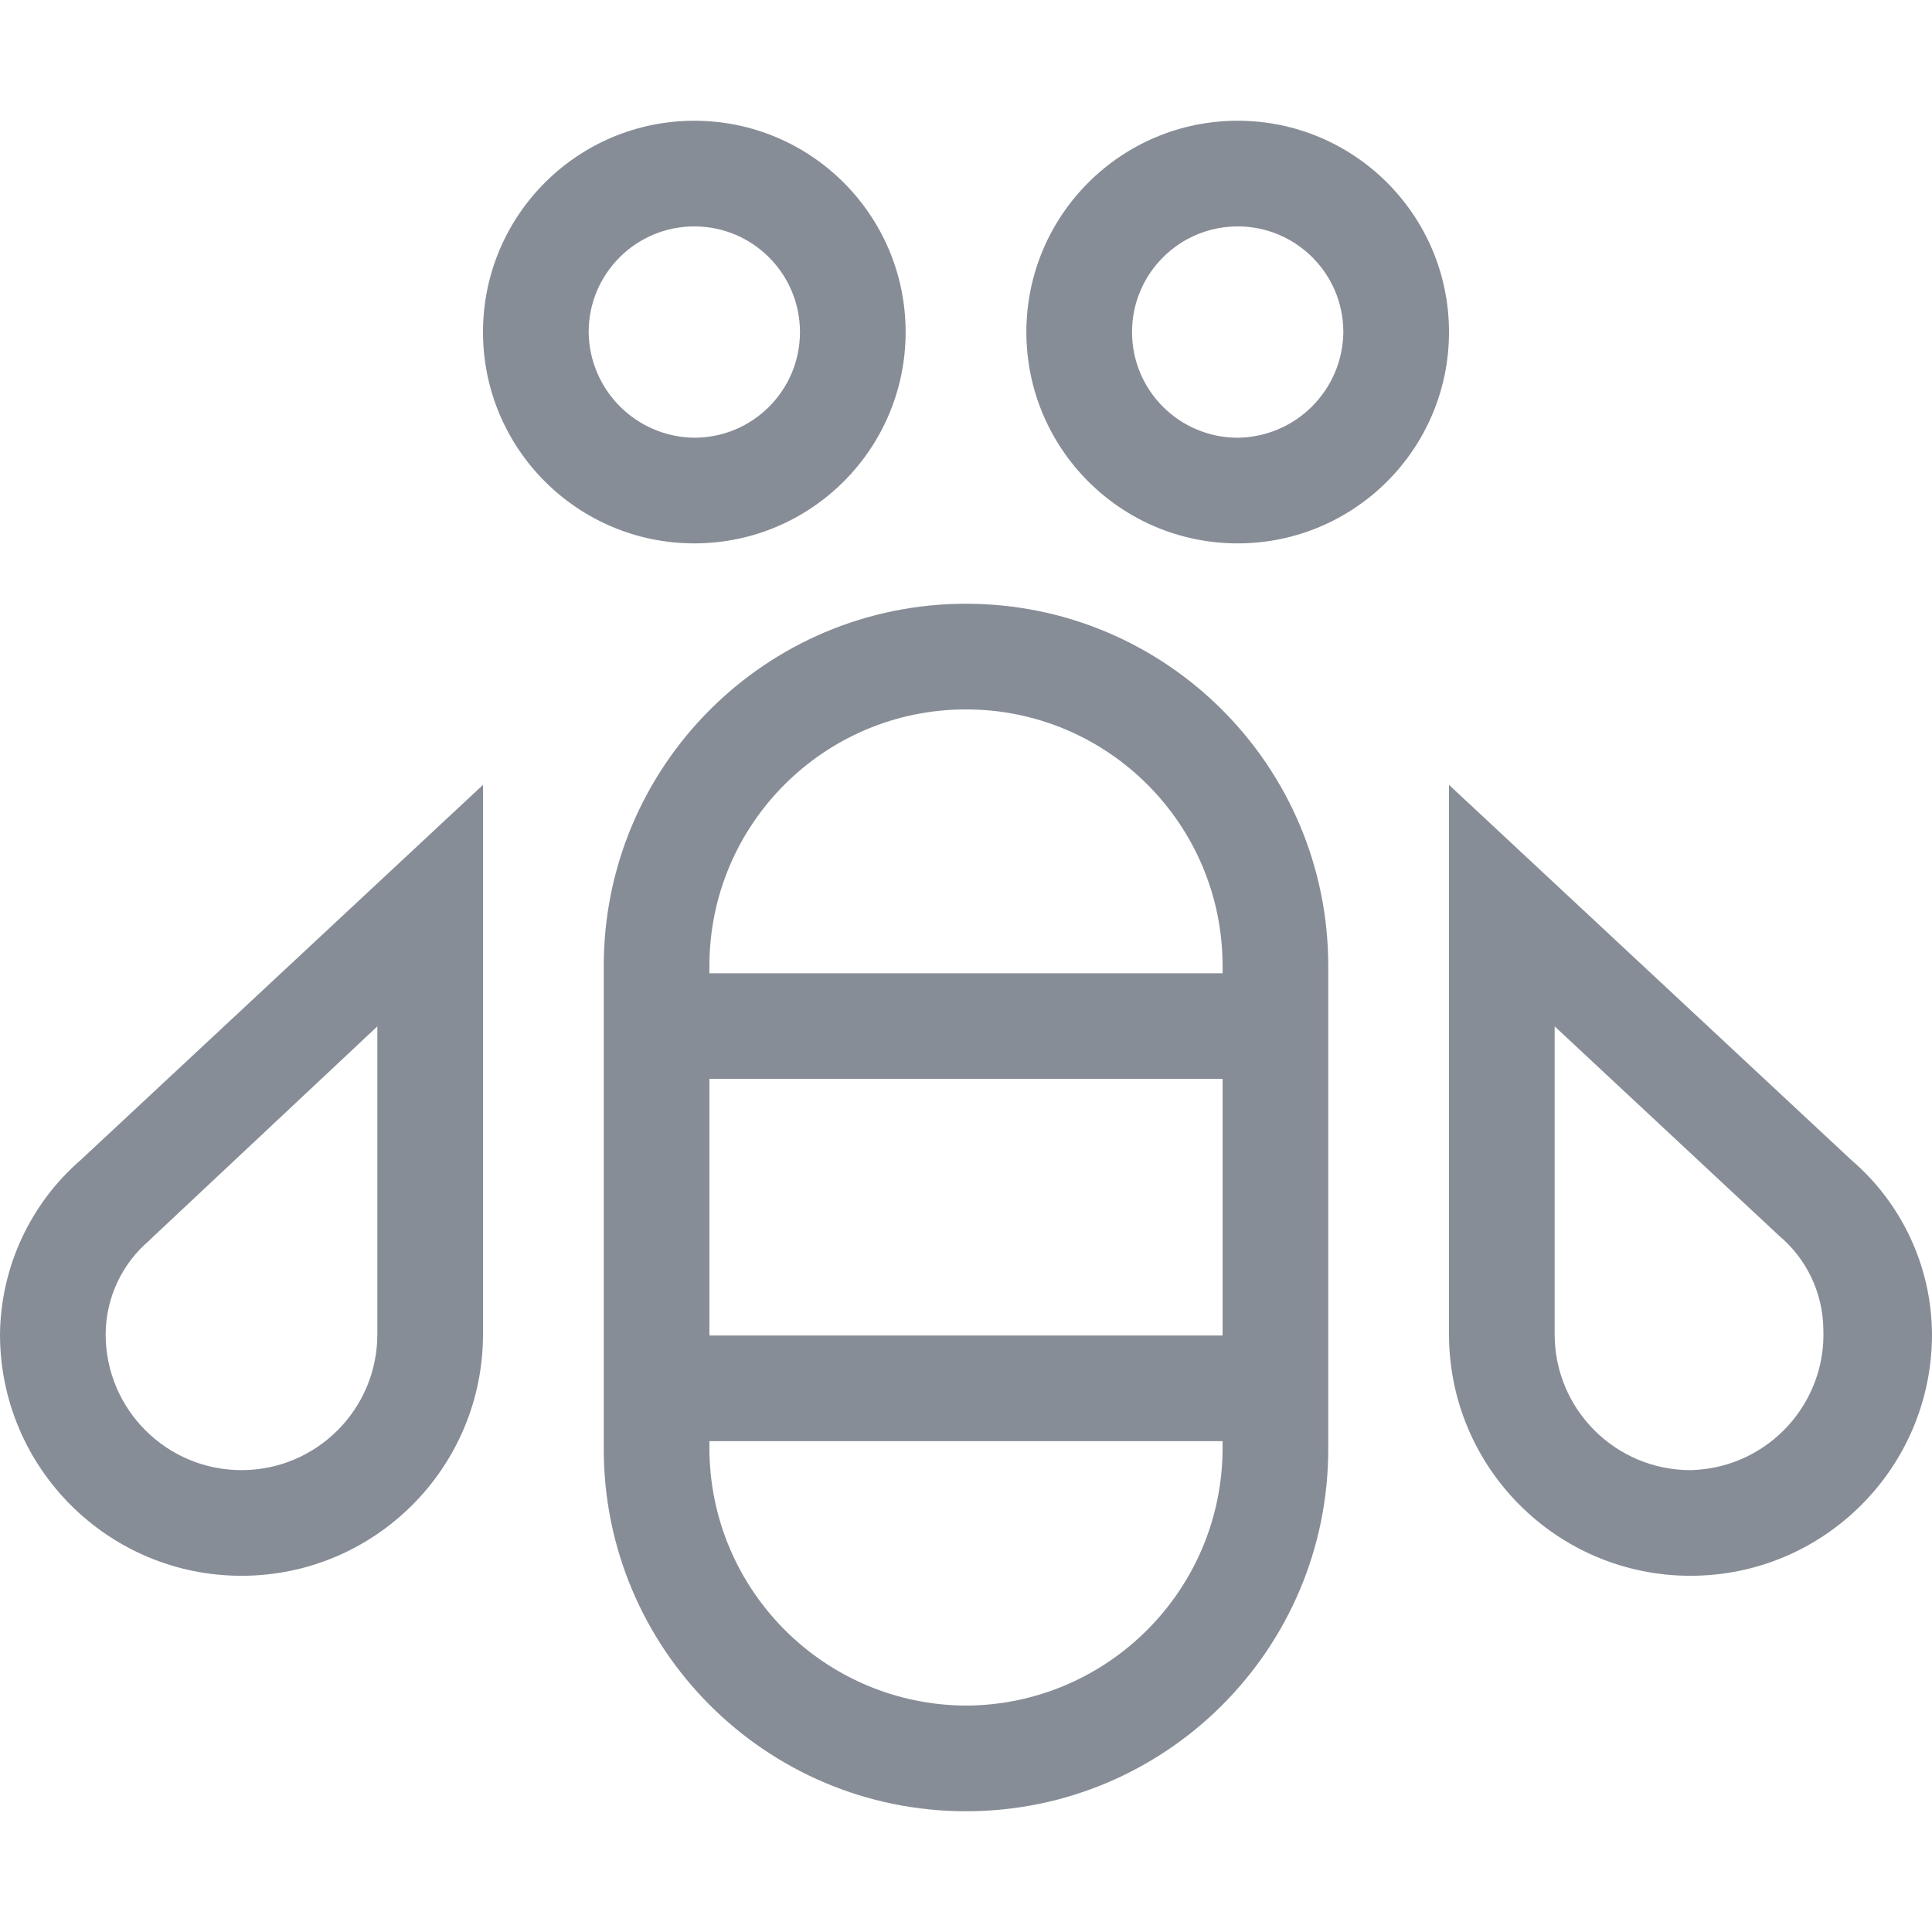
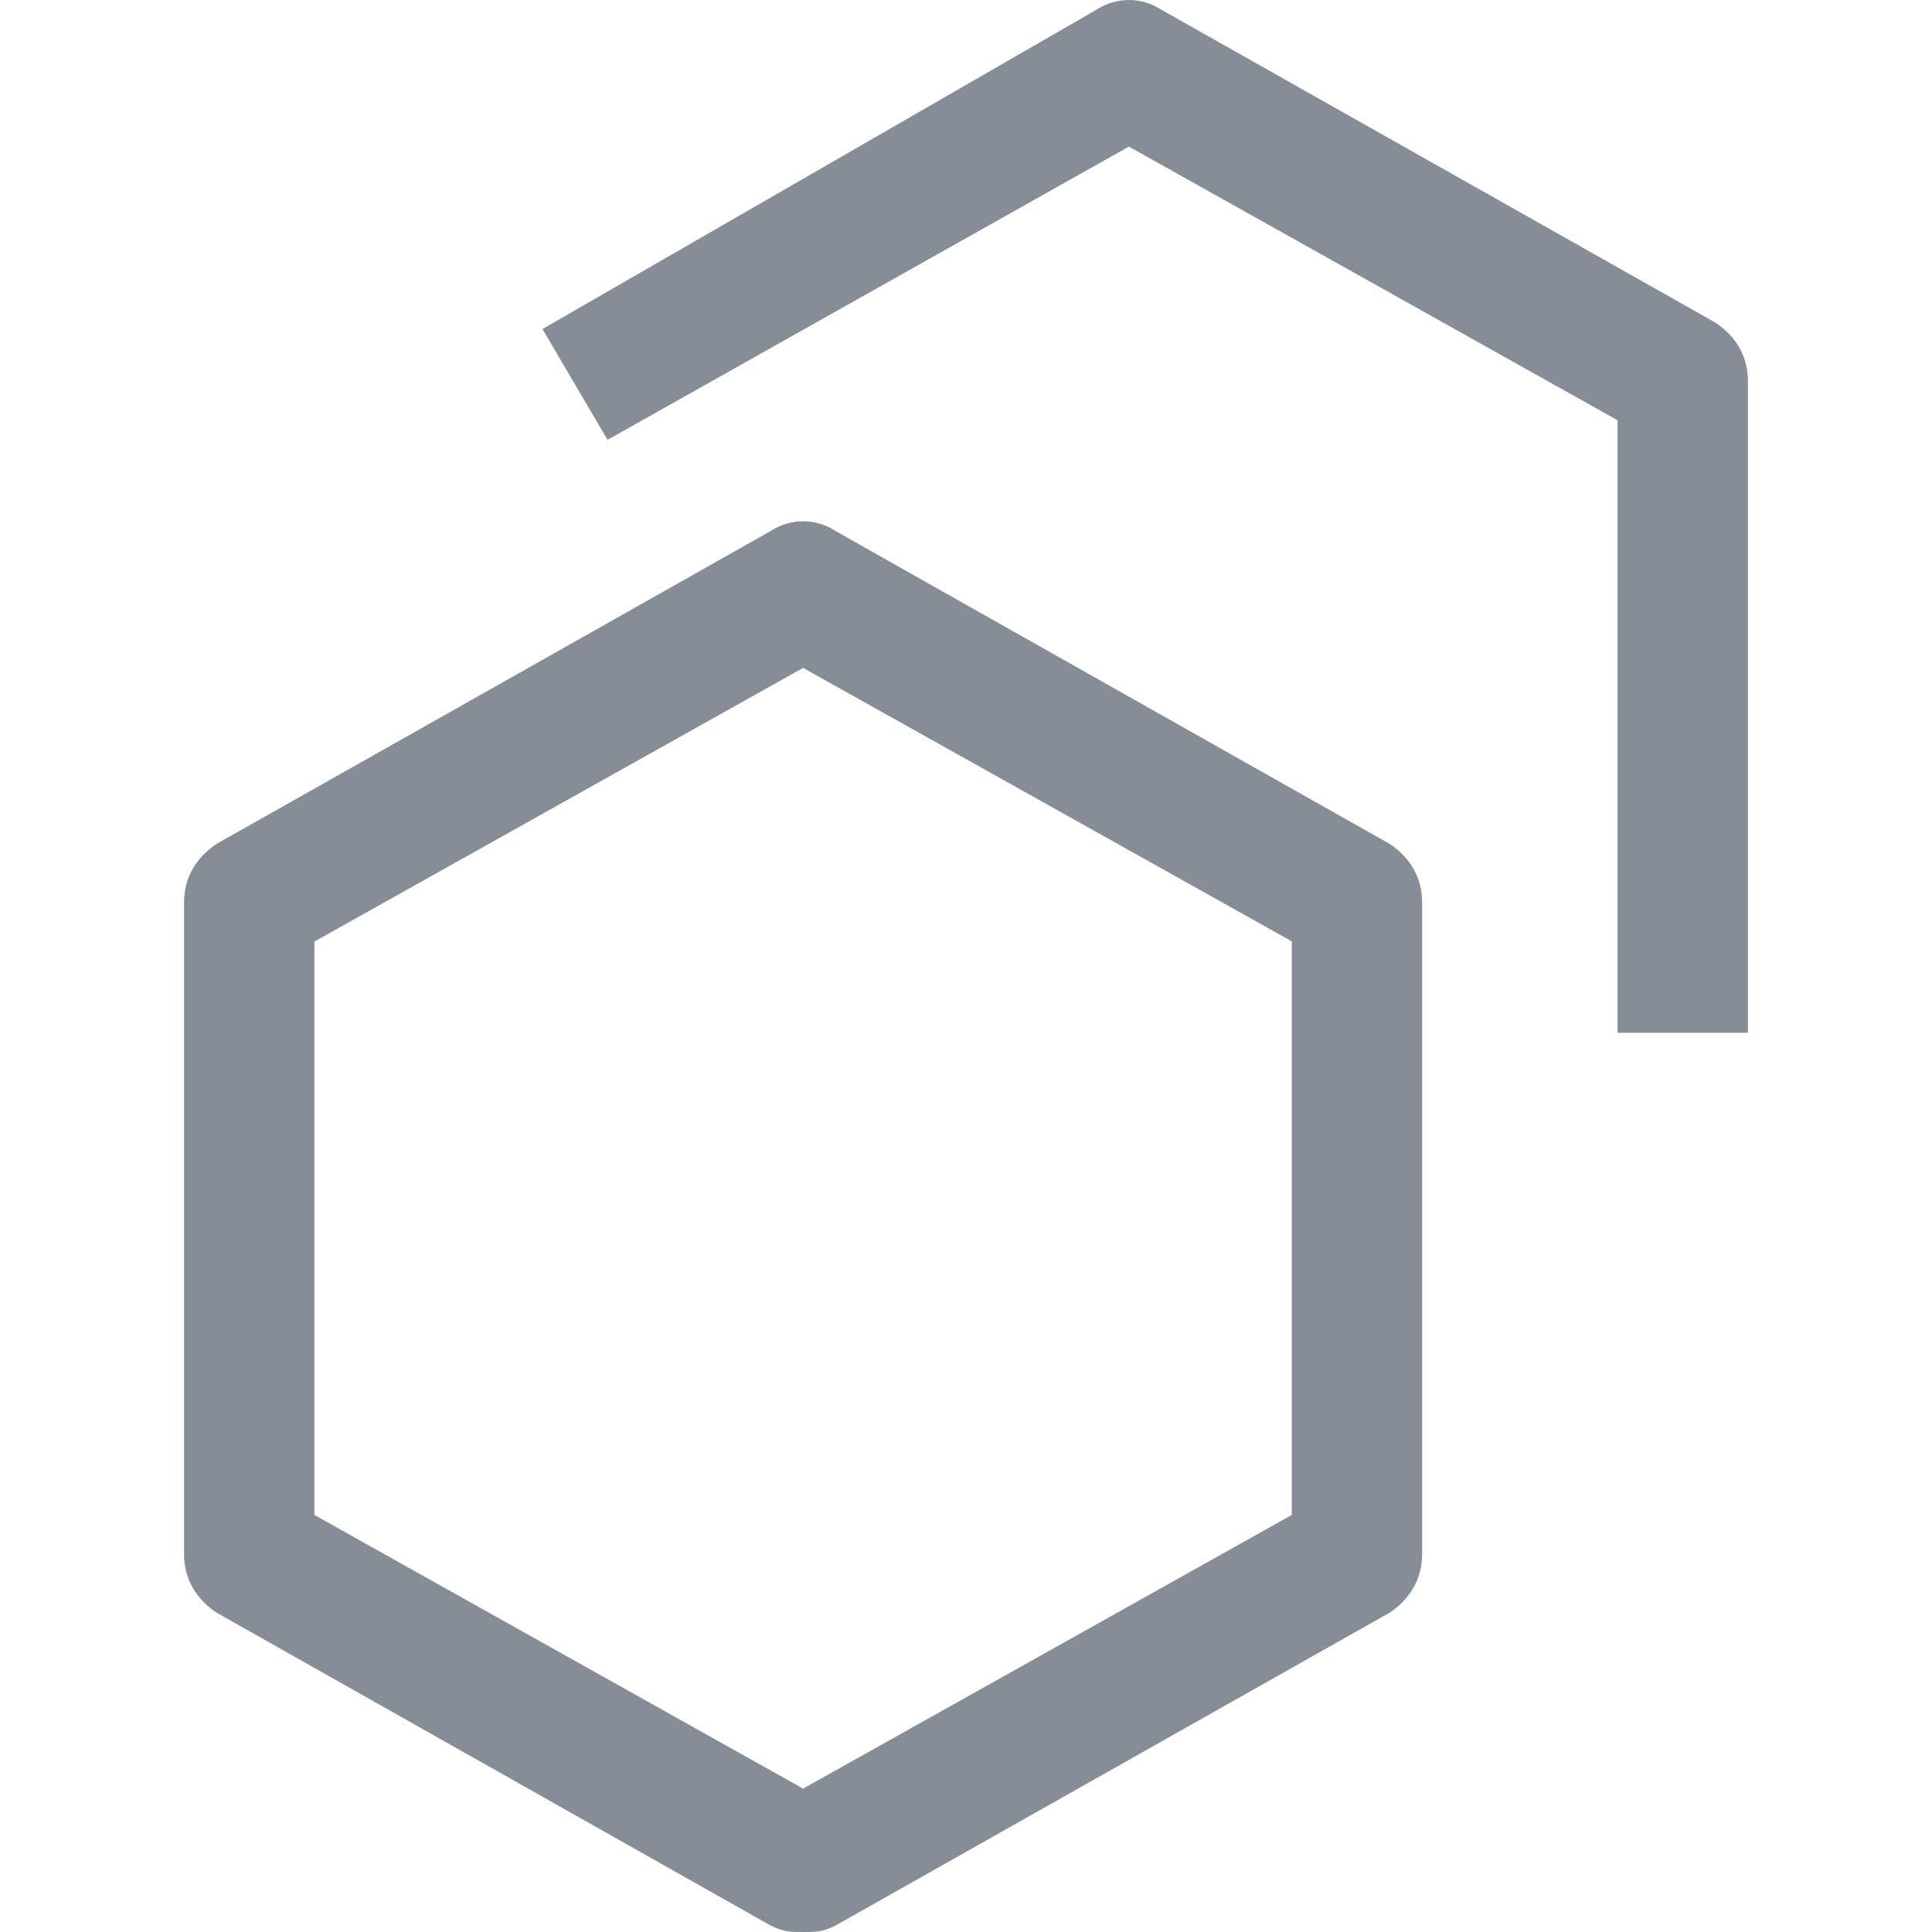
- <svg xmlns="http://www.w3.org/2000/svg" viewBox="0 0 512 512">
-   <path d="m256 160a96 96 0 0 0 -96 96v128a96 96 0 0 0 192 0v-128a96 96 0 0 0 -96-96zm-68 125.92h136v68h-136zm68 166.08a68.33 68.33 0 0 1 -68-68v-2.08h136v2.08a68.33 68.33 0 0 1 -68 68zm68-194.08h-136v-1.92a68 68 0 0 1 136 0zm166.56 49.44-106.56-99.36v145.6a64 64 0 0 0 128 0 61.27 61.27 0 0 0 -21.44-46.24zm-42.56 82.24a36 36 0 0 1 -36-36v-81.6l59.52 55.52a32.81 32.81 0 0 1 11.68 24.48 36 36 0 0 1 -34.36 37.57zm-448-36a64 64 0 0 0 128 0v-145.6l-106.56 99.36a62.07 62.07 0 0 0 -21.44 46.24zm39.68-25 60.32-56.6v81.6a36 36 0 0 1 -72 0 32.8 32.8 0 0 1 11.68-24.96zm200.32-240.6a56 56 0 1 0 -56 56 56 56 0 0 0 56-56zm-84 0a28 28 0 1 1 28 28 28.32 28.32 0 0 1 -28-28zm172-56a56 56 0 1 0 56 56 56 56 0 0 0 -56-56zm0 84a28 28 0 1 1 28-28 28.32 28.32 0 0 1 -28 28z" fill="#878d96" />
+ <svg xmlns="http://www.w3.org/2000/svg" id="Layer_1" data-name="Layer 1" viewBox="0 0 512 512">
+   <g>
+     <path d="M463.22,273.7H428.68V111.38L299.17,38.85,161,116.56,143.76,87.2,290.54,2.59a15.69,15.69,0,0,1,17.26,0L454.58,85.48c5.18,3.45,8.64,8.63,8.64,15.54Z" fill="#878d96" />
+     <path d="M212.83,512c-3.45,0-5.18,0-8.63-1.73L57.42,427.39c-5.18-3.46-8.64-8.64-8.64-15.55V239.16c0-6.9,3.46-12.08,8.64-15.54L204.2,140.74a15.65,15.65,0,0,1,17.26,0l146.78,82.88c5.18,3.46,8.64,8.64,8.64,15.54V411.84c0,6.91-3.46,12.09-8.64,15.55L221.46,510.27C218,512,216.28,512,212.83,512ZM83.32,401.48,212.83,474l129.51-72.53v-152L212.83,177,83.32,249.52Z" fill="#878d96" />
+   </g>
</svg>
